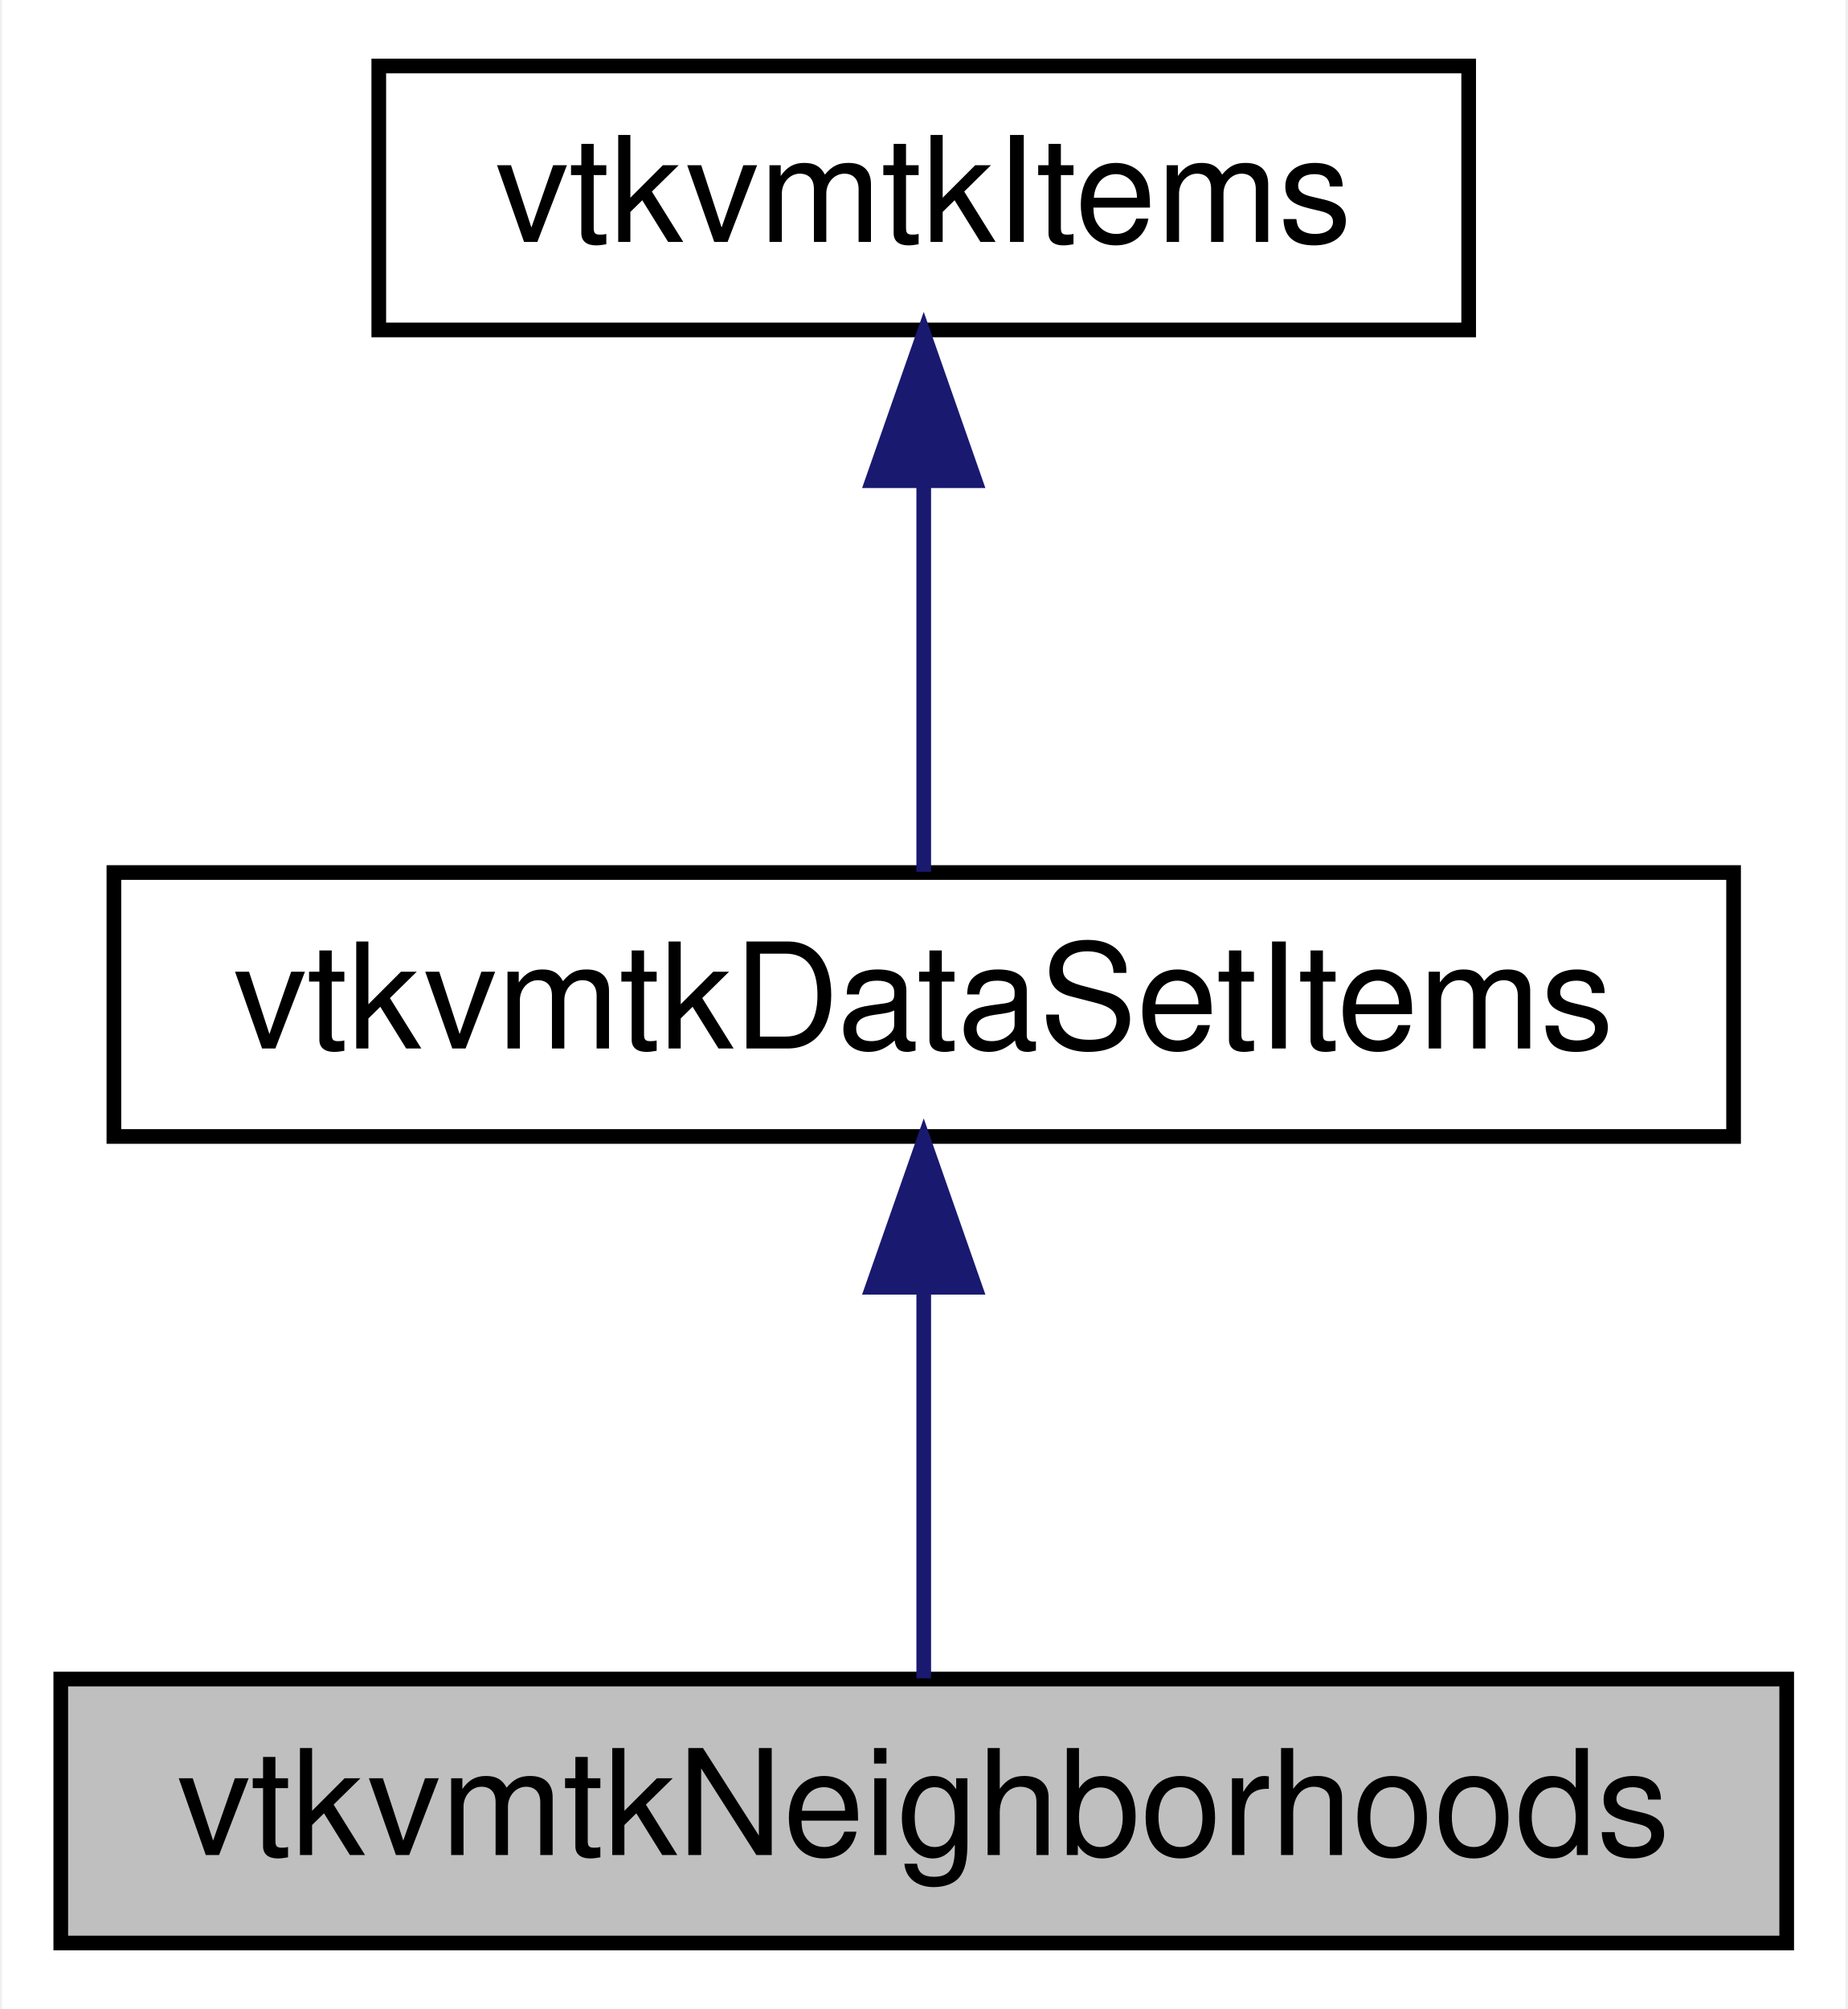
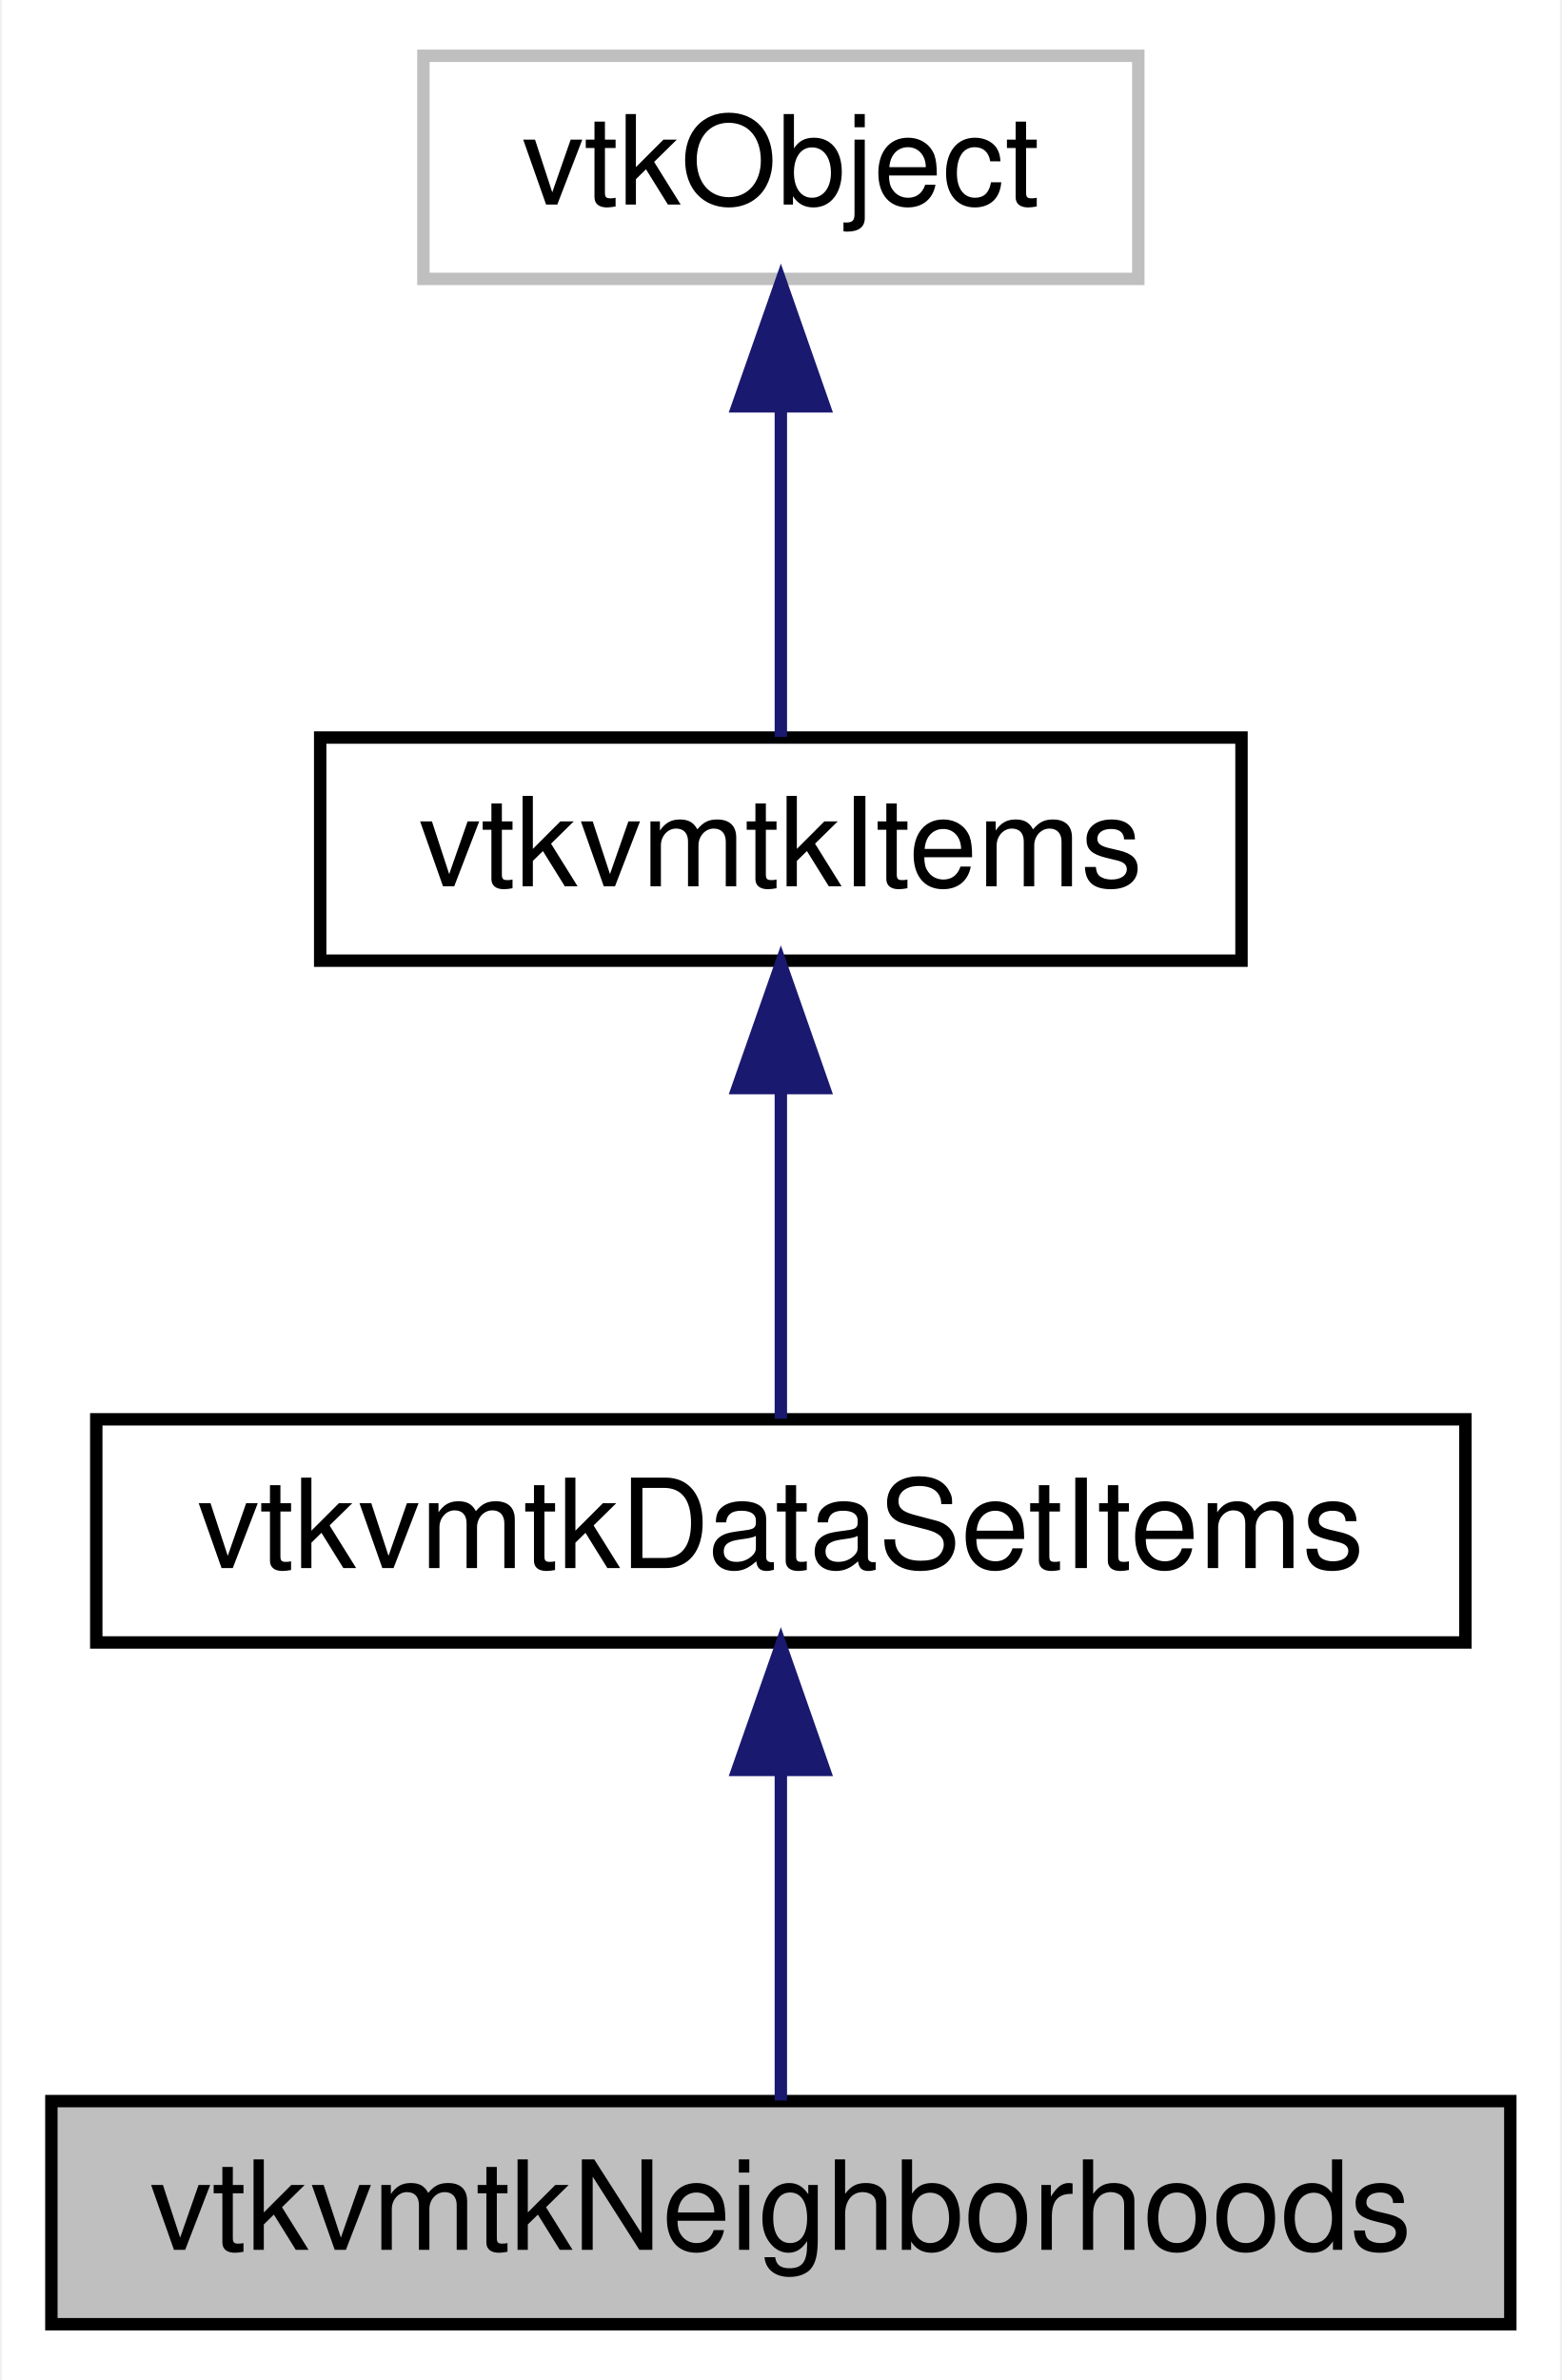
- <svg xmlns="http://www.w3.org/2000/svg" xmlns:xlink="http://www.w3.org/1999/xlink" width="126pt" height="137pt" viewBox="0.00 0.00 125.71 137.00">
-   <g id="graph0" class="graph" transform="scale(1 1) rotate(0) translate(4 133)">
-     <polygon fill="white" stroke="none" points="-4,4 -4,-133 121.714,-133 121.714,4 -4,4" />
+ <svg xmlns="http://www.w3.org/2000/svg" xmlns:xlink="http://www.w3.org/1999/xlink" width="126pt" height="192pt" viewBox="0.00 0.00 125.71 192.00">
+   <g id="graph0" class="graph" transform="scale(1 1) rotate(0) translate(4 188)">
+     <polygon fill="white" stroke="none" points="-4,4 -4,-188 121.714,-188 121.714,4 -4,4" />
    <g id="node1" class="node">
      <polygon fill="#bfbfbf" stroke="black" points="0,-0.5 0,-18.5 117.714,-18.5 117.714,-0.5 0,-0.5" />
      <text text-anchor="middle" x="58.857" y="-6.5" font-family="Helvetica,sans-Serif" font-size="10.00">vtkvmtkNeighborhoods</text>
    </g>
    <g id="node2" class="node">
      <g id="a_node2">
        <a xlink:href="classvtkvmtkDataSetItems.html" target="_top" xlink:title="Create a collection of data set items, one for every point within the data set. ">
          <polygon fill="white" stroke="black" points="3.623,-55.5 3.623,-73.5 114.091,-73.5 114.091,-55.5 3.623,-55.5" />
          <text text-anchor="middle" x="58.857" y="-61.5" font-family="Helvetica,sans-Serif" font-size="10.00">vtkvmtkDataSetItems</text>
        </a>
      </g>
    </g>
    <g id="edge1" class="edge">
      <path fill="none" stroke="midnightblue" d="M58.857,-45.175C58.857,-36.094 58.857,-25.595 58.857,-18.55" />
      <polygon fill="midnightblue" stroke="midnightblue" points="55.357,-45.219 58.857,-55.219 62.357,-45.219 55.357,-45.219" />
    </g>
    <g id="node3" class="node">
      <g id="a_node3">
        <a xlink:href="classvtkvmtkItems.html" target="_top" xlink:title="Control allocation and memory footprint of item instances. ">
          <polygon fill="white" stroke="black" points="21.689,-110.5 21.689,-128.5 96.024,-128.5 96.024,-110.5 21.689,-110.5" />
          <text text-anchor="middle" x="58.857" y="-116.5" font-family="Helvetica,sans-Serif" font-size="10.00">vtkvmtkItems</text>
        </a>
      </g>
    </g>
    <g id="edge2" class="edge">
      <path fill="none" stroke="midnightblue" d="M58.857,-100.175C58.857,-91.094 58.857,-80.595 58.857,-73.55" />
      <polygon fill="midnightblue" stroke="midnightblue" points="55.357,-100.219 58.857,-110.219 62.357,-100.219 55.357,-100.219" />
    </g>
+     <g id="node4" class="node">
+       <polygon fill="white" stroke="#bfbfbf" points="30.017,-165.5 30.017,-183.5 87.697,-183.5 87.697,-165.5 30.017,-165.5" />
+       <text text-anchor="middle" x="58.857" y="-171.5" font-family="Helvetica,sans-Serif" font-size="10.00">vtkObject</text>
+     </g>
+     <g id="edge3" class="edge">
+       <path fill="none" stroke="midnightblue" d="M58.857,-155.175C58.857,-146.094 58.857,-135.595 58.857,-128.55" />
+       <polygon fill="midnightblue" stroke="midnightblue" points="55.357,-155.219 58.857,-165.219 62.357,-155.219 55.357,-155.219" />
+     </g>
  </g>
</svg>
